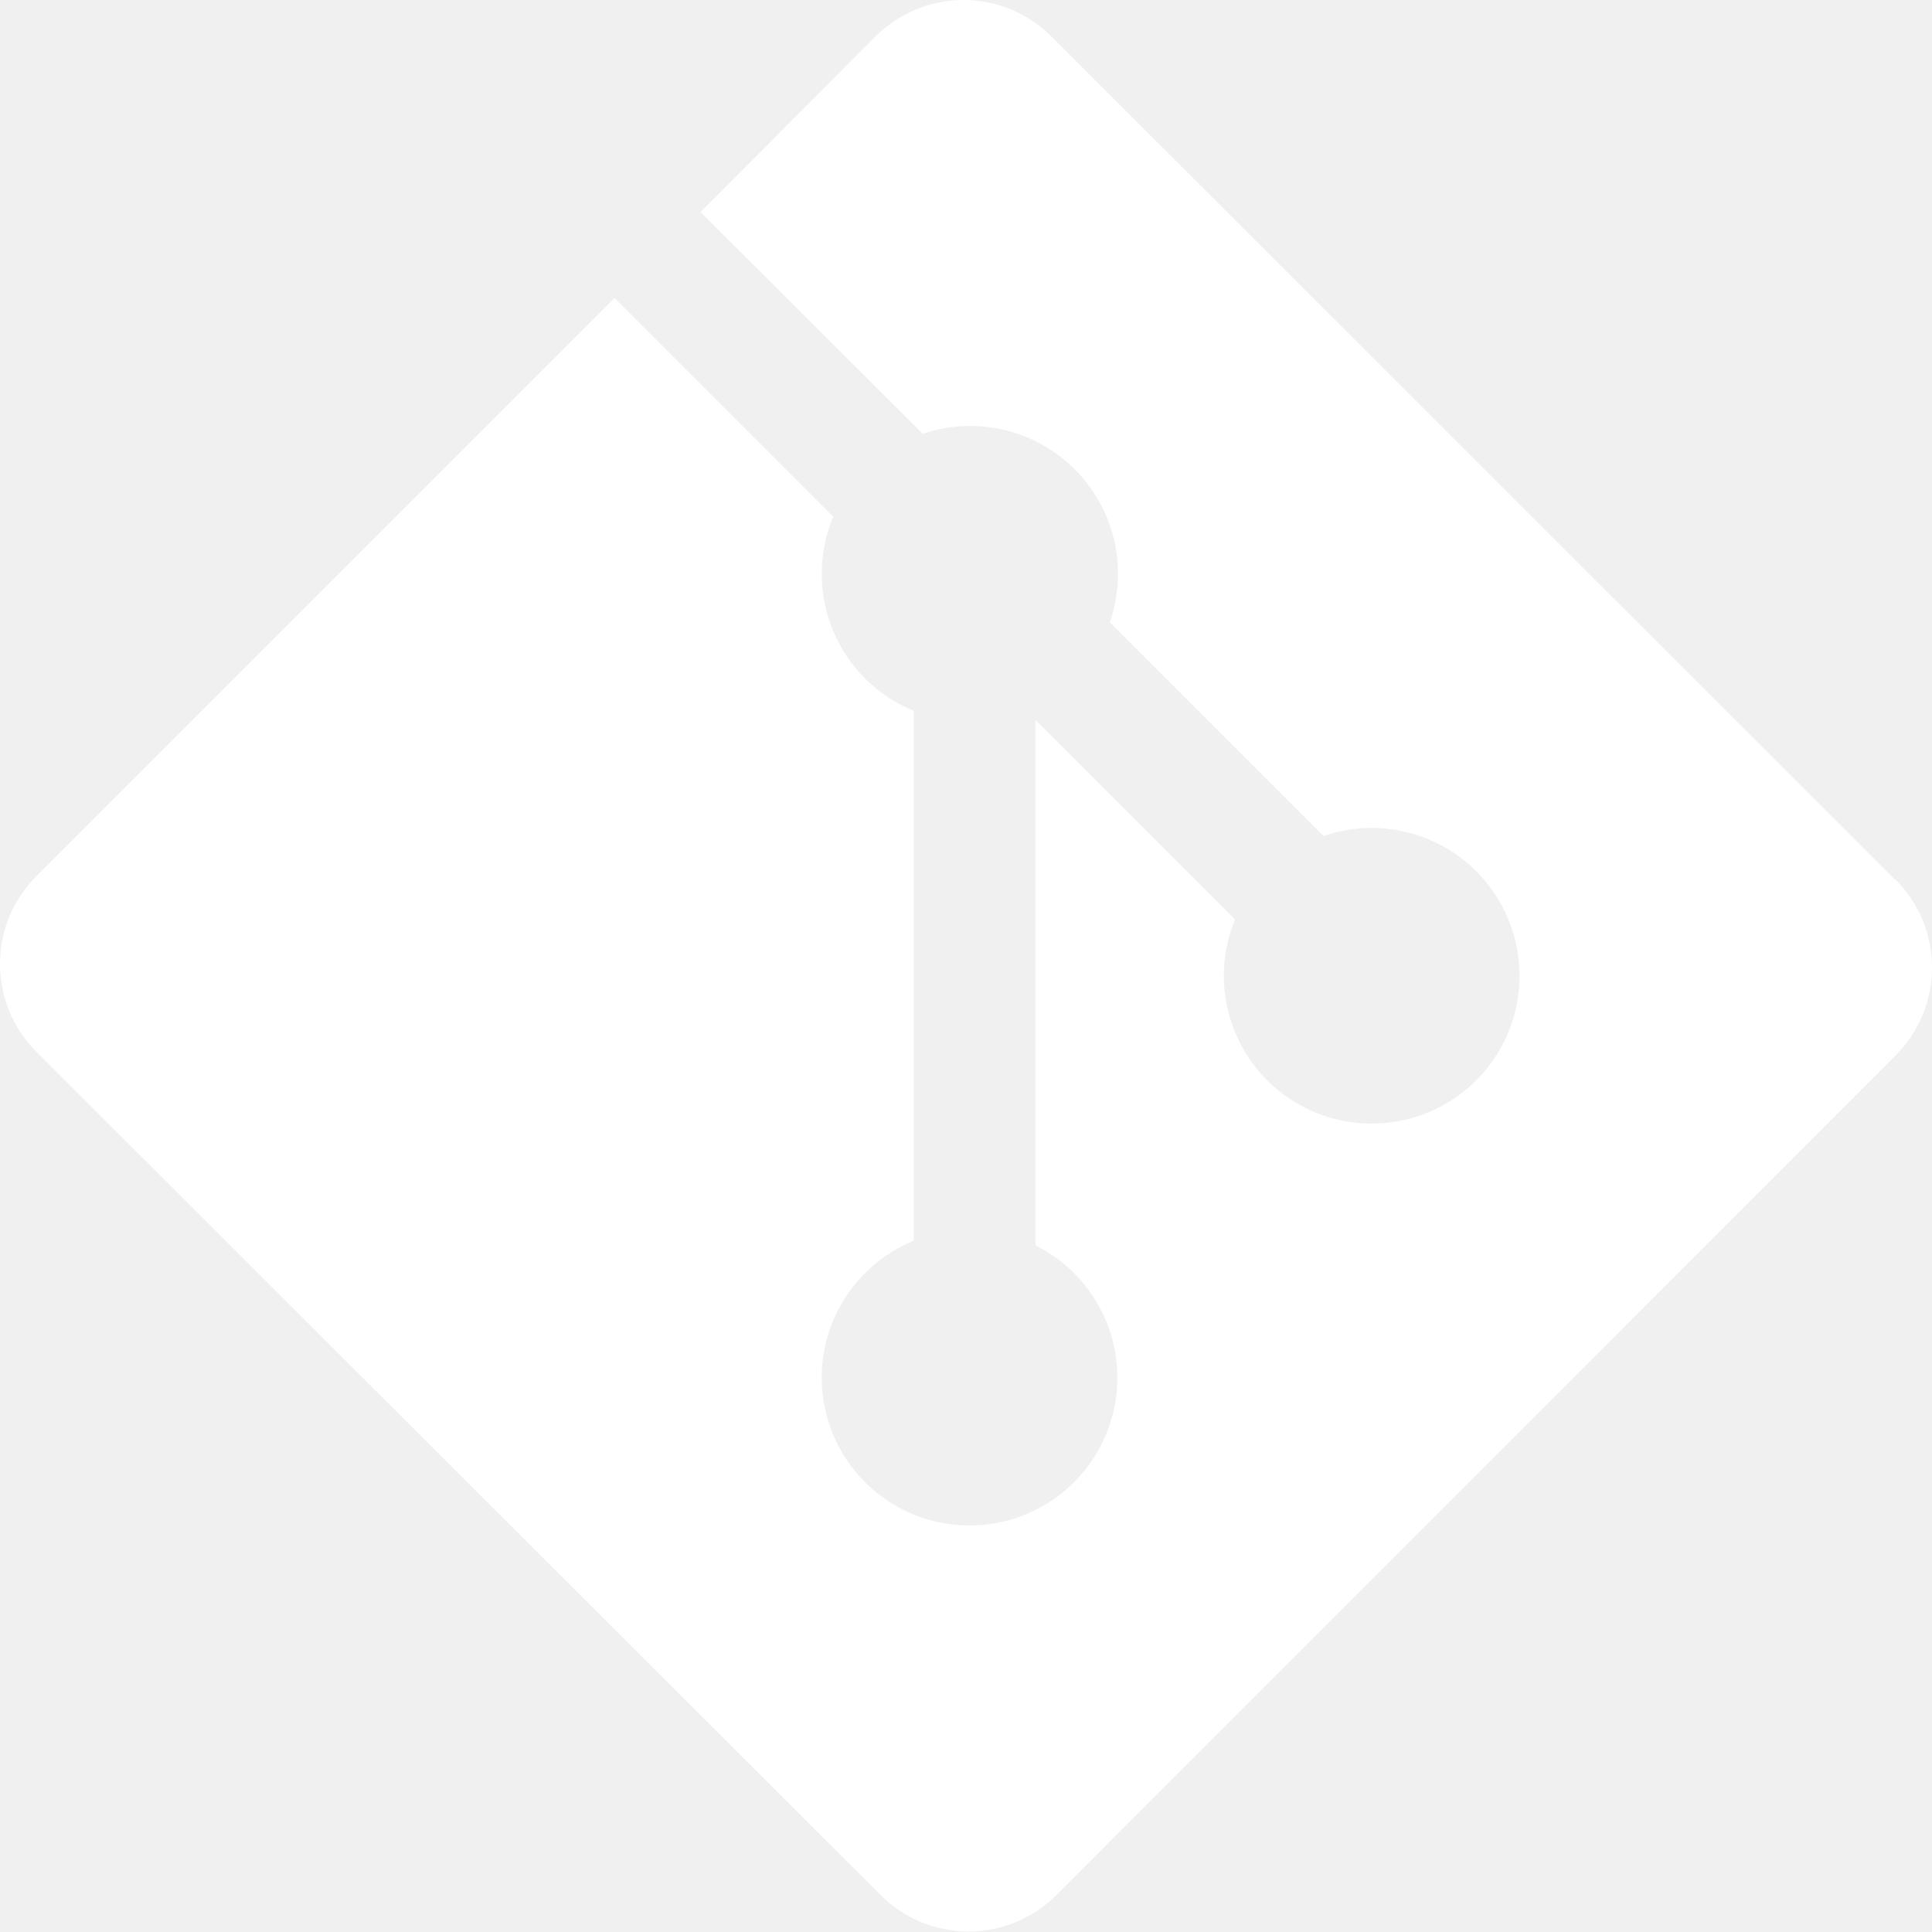
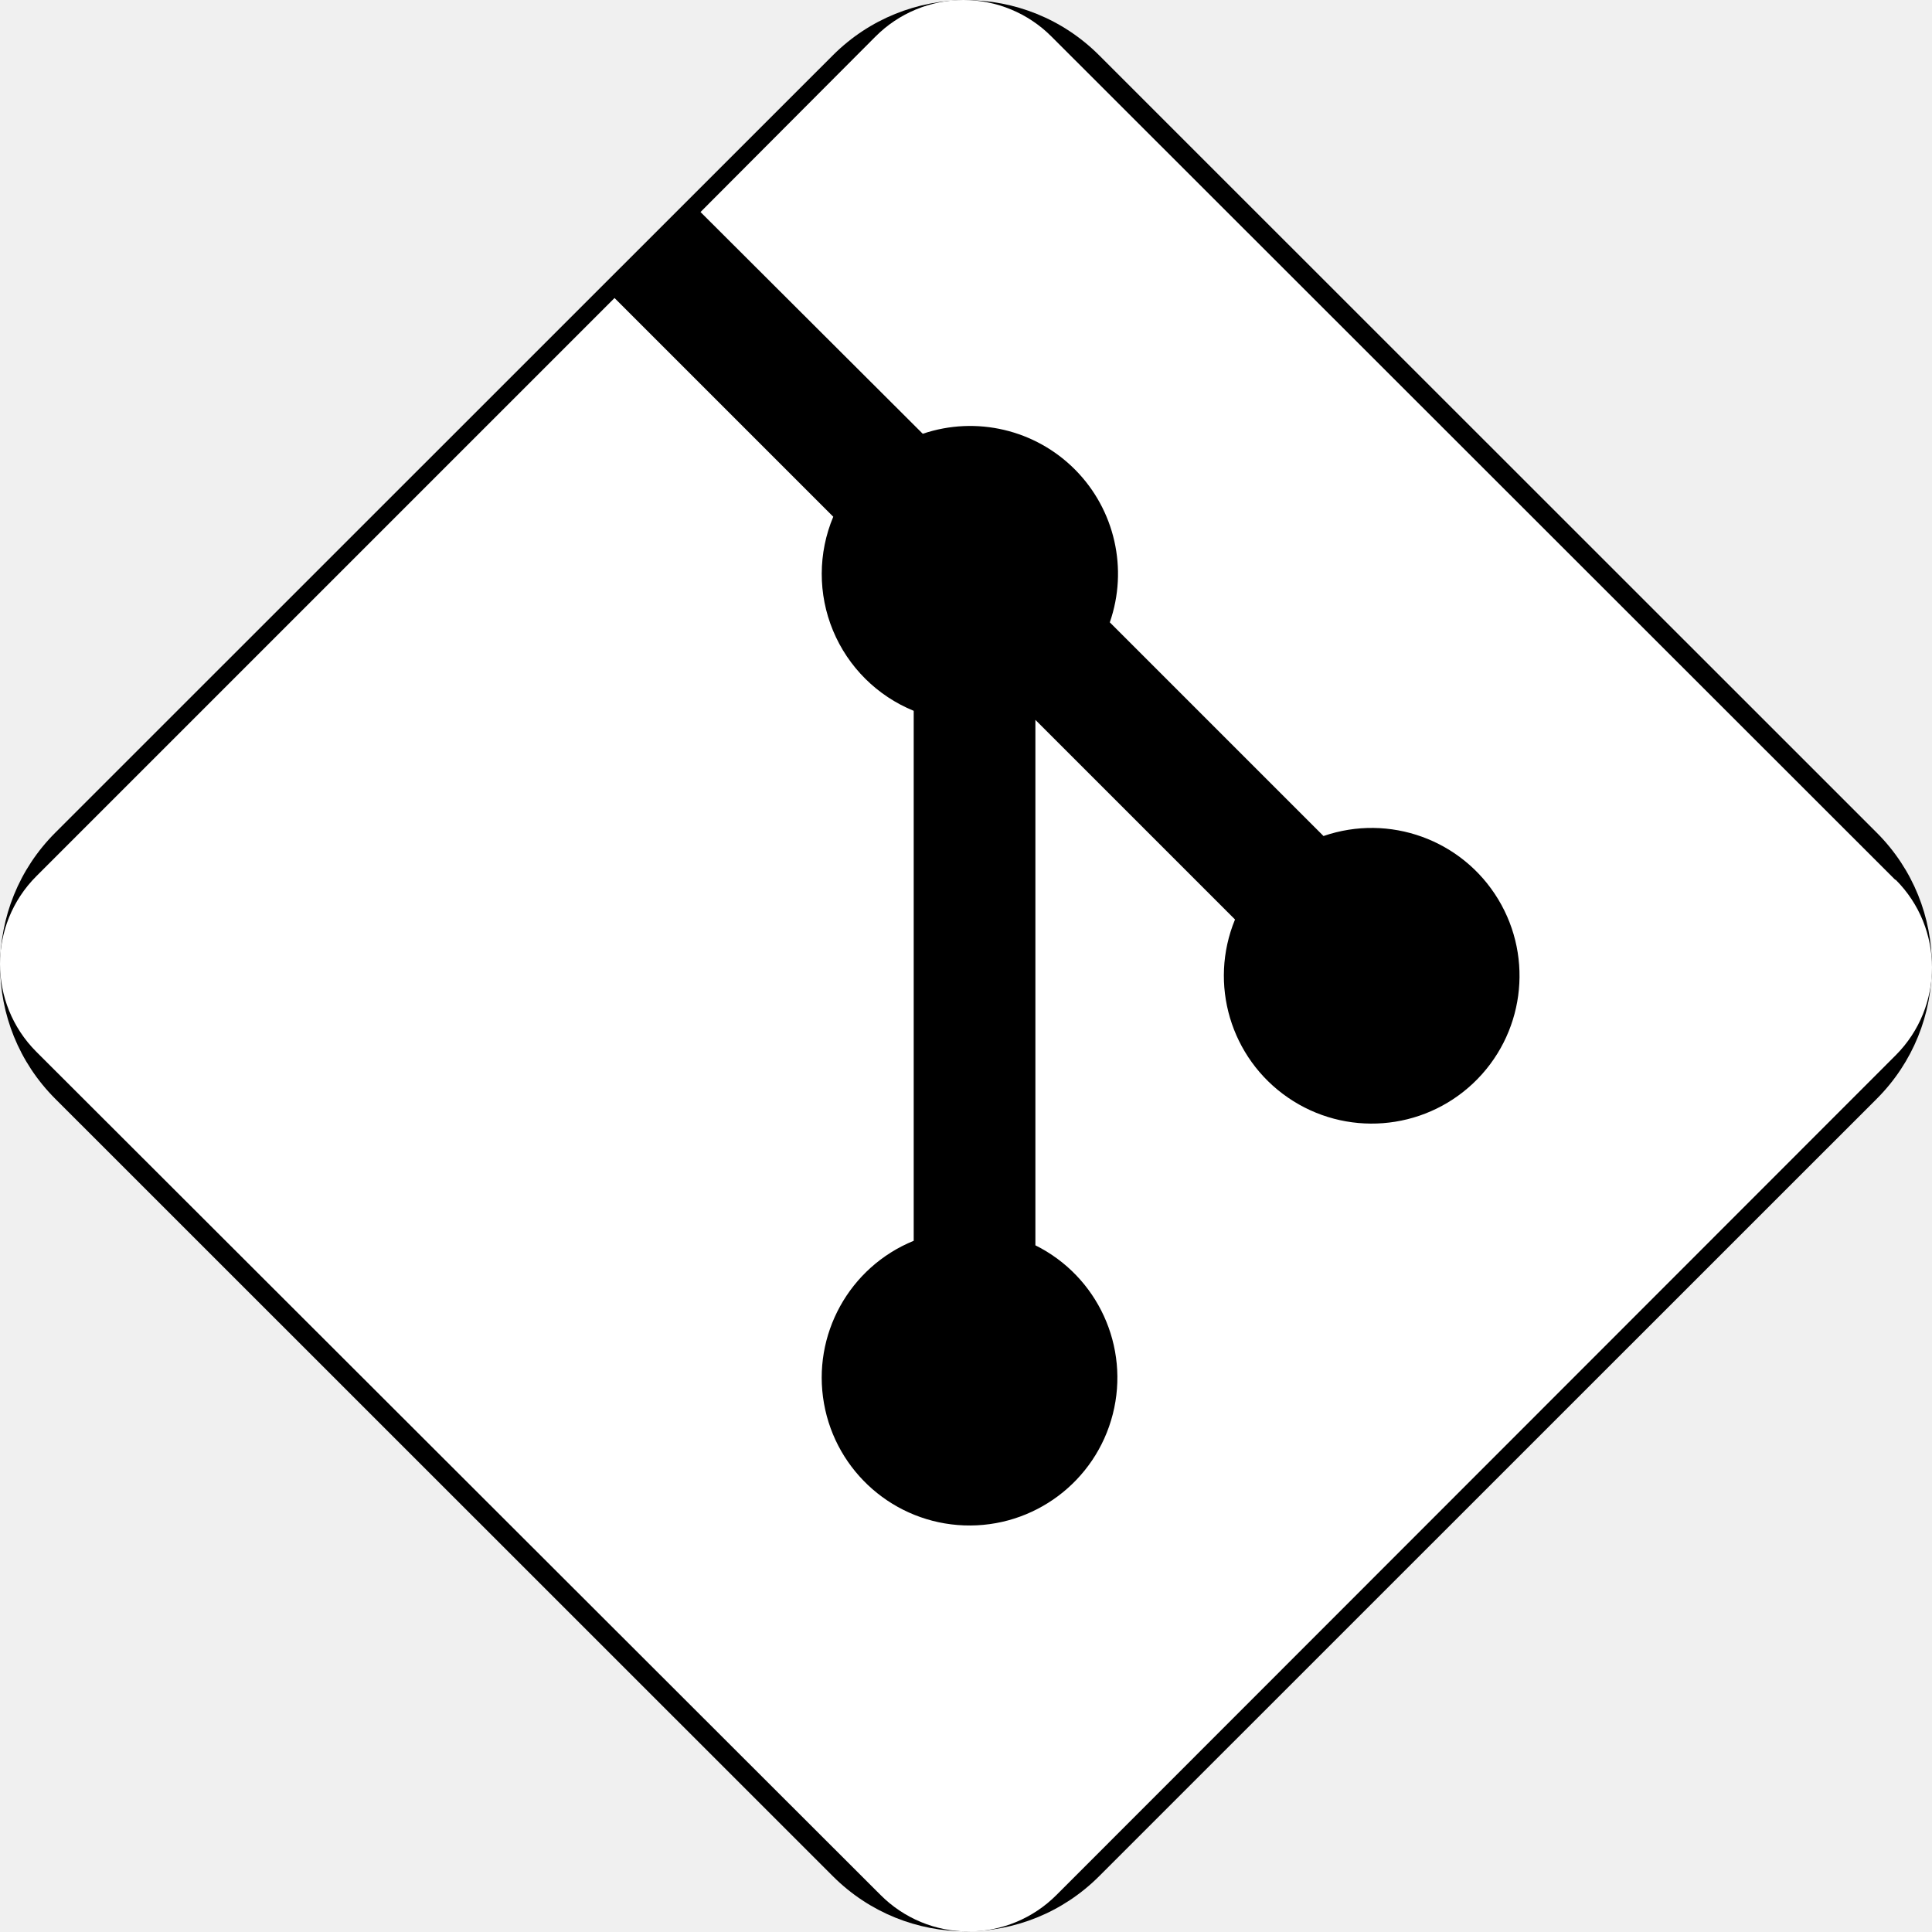
<svg xmlns="http://www.w3.org/2000/svg" width="384.238" height="384.138" viewBox="0 0 30.739 30.731" aria-hidden="true" role="img" class="iconify iconify--emojione-monotone" preserveAspectRatio="xMidYMid" version="1.1" id="svg1" xml:space="preserve">
  <defs id="defs1" />
+   <rect style="fill:#000000;fill-opacity:1;fill-rule:evenodd;stroke:#000000;stroke-width:0;stroke-dasharray:none;stroke-opacity:1" id="rect1" width="23.484" height="23.484" x="9.991" y="-11.742" ry="2.995" transform="matrix(0.7071988,0.7070147,-0.7071988,0.7070147,0,0)" />
  <g id="g1" transform="matrix(0.08,0,0,0.08,38.67648,-9.515748)">
    <path fill="#f05133" d="m -106.537,293.916 -167.8,-167.7 a 24.7,24.7 0 0 0 -35,0 l -34.8,34.9 44.2,44.1 a 29.4,29.4 0 0 1 37.2,37.5 l 42.5,42.5 a 29.4,29.4 0 1 1 -17.6,16.6 l -39.7,-39.7 v 104.5 a 29.4,29.4 0 1 1 -24.2,-0.9 v -105.4 a 29.4,29.4 0 0 1 -16,-38.6 l -43.5,-43.5 -115,115 a 24.7,24.7 0 0 0 0,34.9 l 167.9,167.7 a 24.7,24.7 0 0 0 35,0 l 166.9,-167 a 24.7,24.7 0 0 0 0,-34.9" id="path1-5" style="fill:#ffffff;fill-opacity:1" />
  </g>
</svg>
